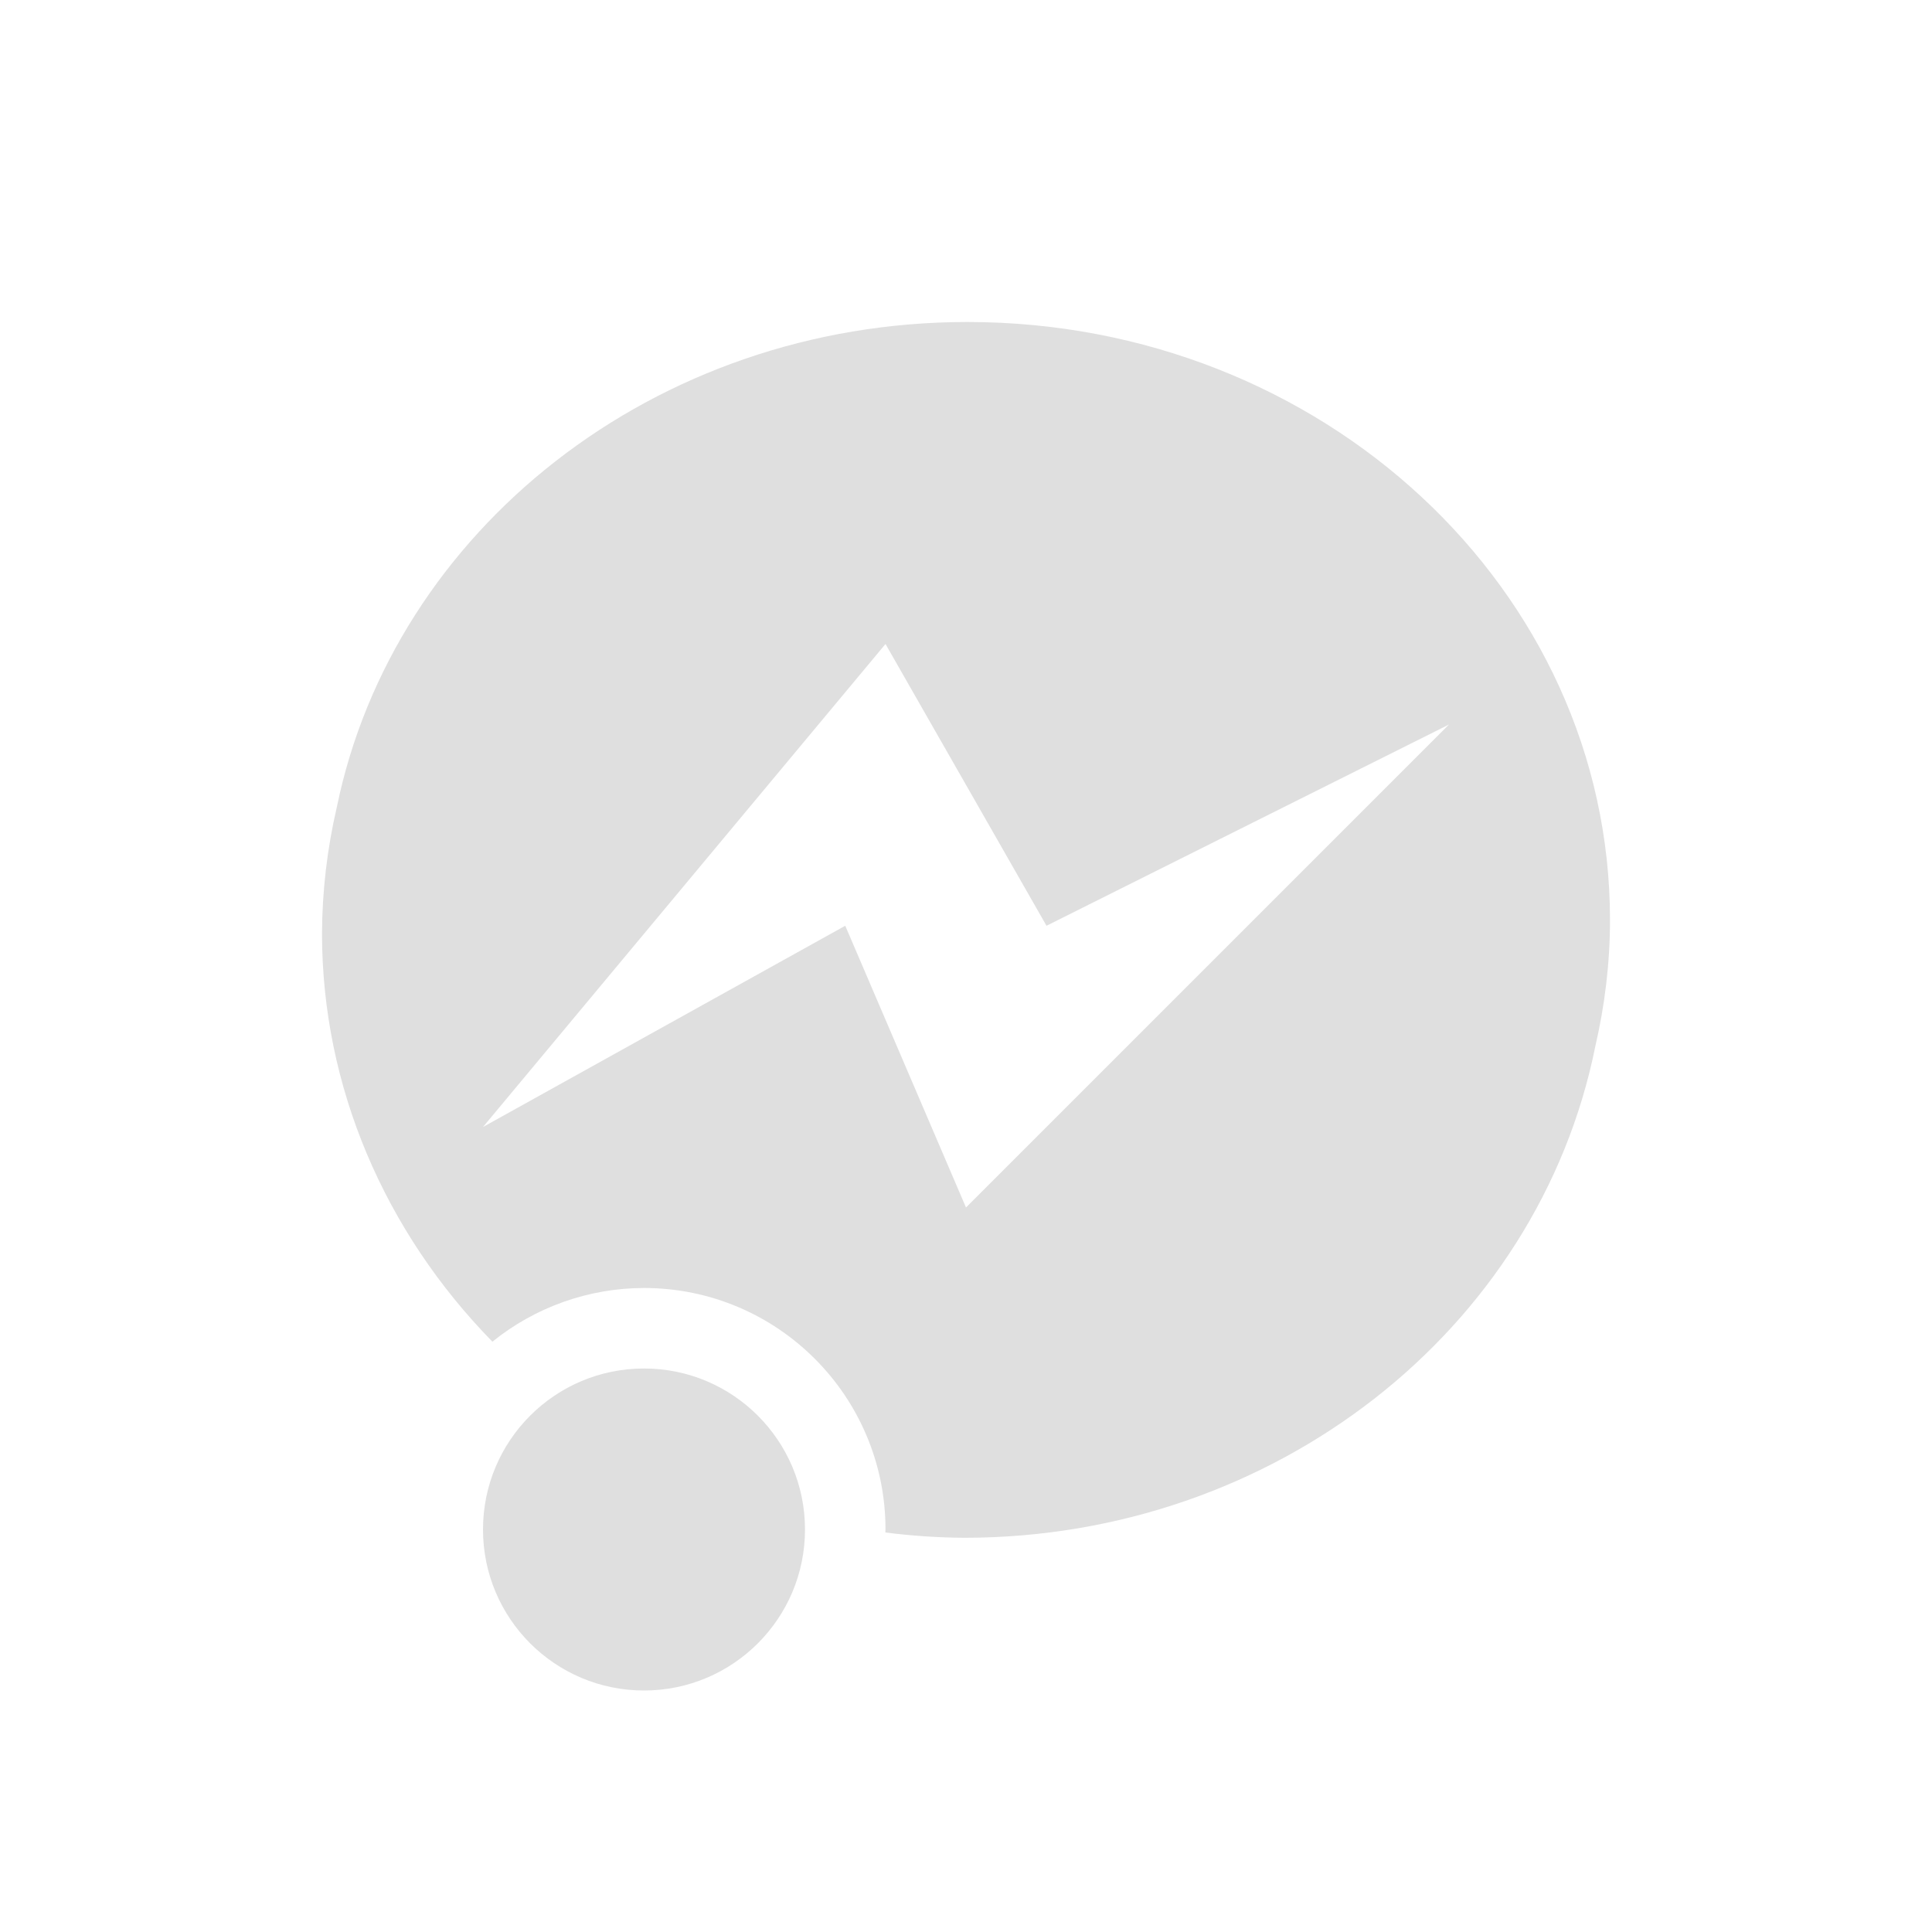
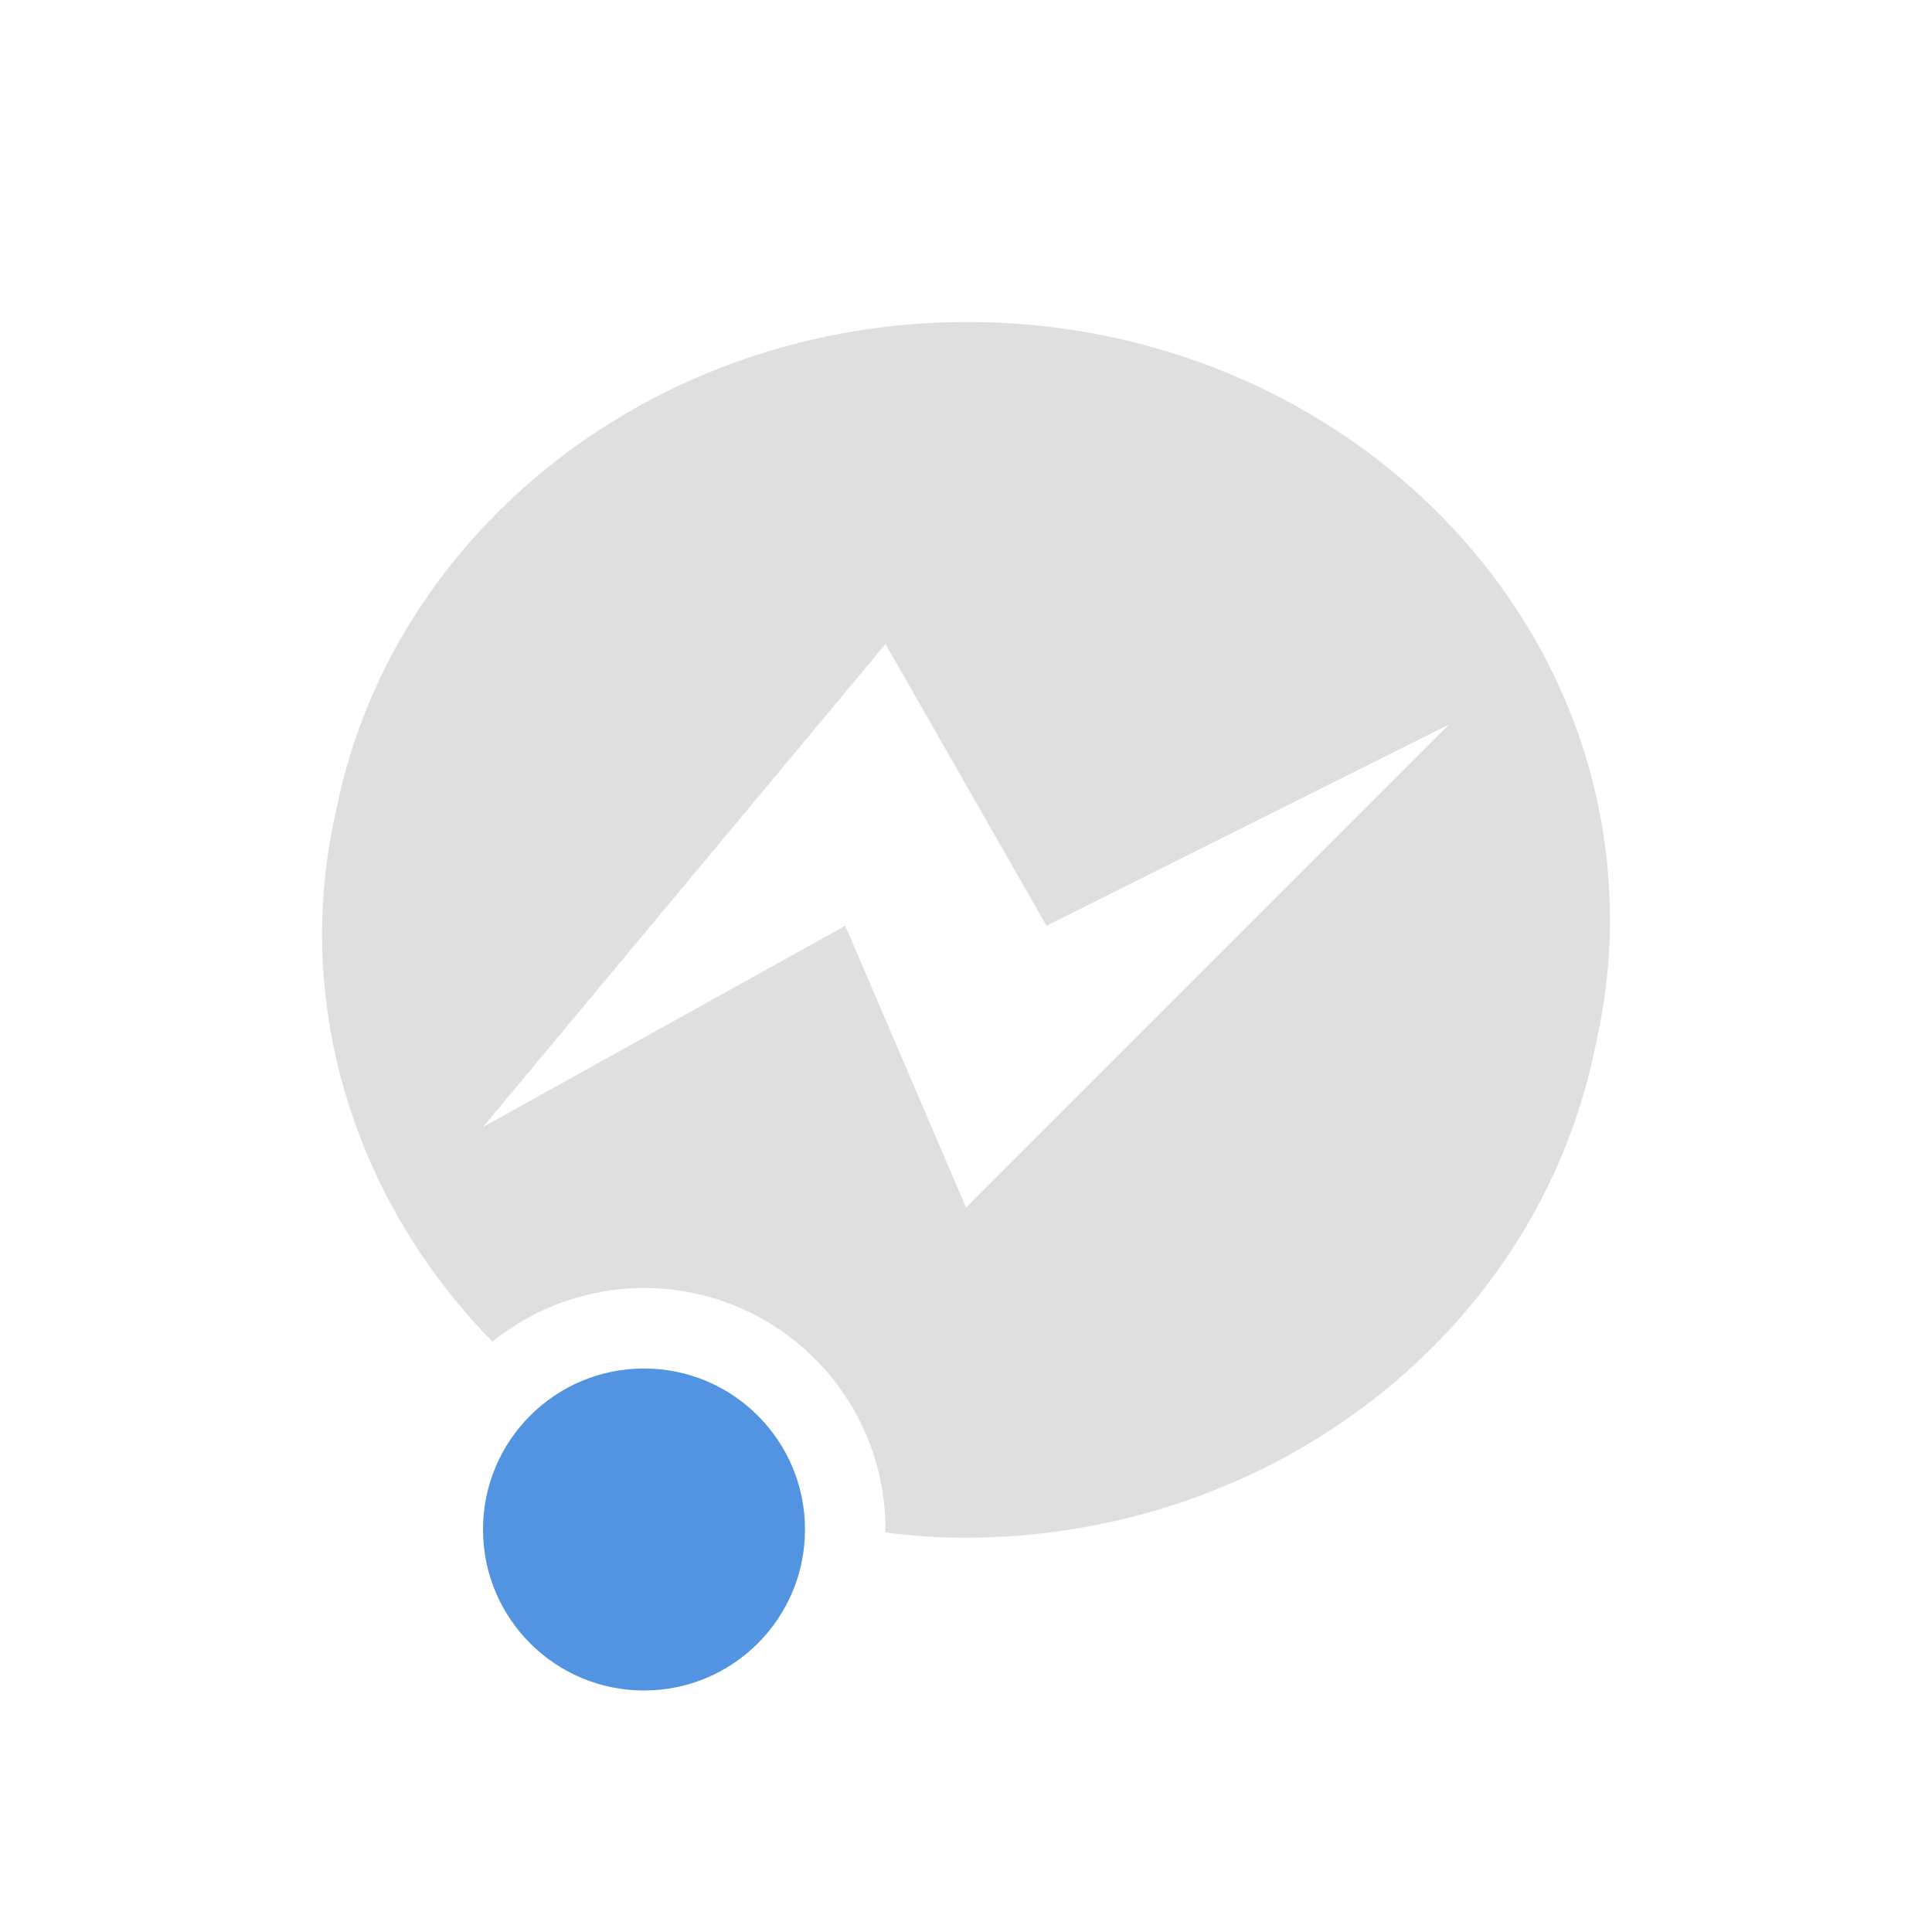
<svg xmlns="http://www.w3.org/2000/svg" width="24" height="24" version="1.1">
  <g transform="translate(1 1)" fill="#dfdfdf">
    <path d="M11.018 3c-3.893 0-7.13 2.595-7.834 6.027A7.068 7.068 0 0 0 3 10.604c.003 1.892.774 3.691 2.117 5.063A3 3 0 0 1 7 15a3 3 0 0 1 3 3 3 3 0 0 1-.002.037 8.2 8.2 0 0 0 .984.066c3.835-.002 7.124-2.567 7.836-6.107.117-.506.182-1.03.182-1.568C19 6.326 15.426 3 11.018 3zM10 7l2 3.5L17 8l-6 6-1.5-3.5L5 13l5-6z" color="#dfdfdf" />
-     <circle cx="7" cy="18" r="2" color="#5294e2" />
+     <circle cx="7" cy="18" r="2" color="#5294e2" fill="#5294e2" />
  </g>
</svg>
